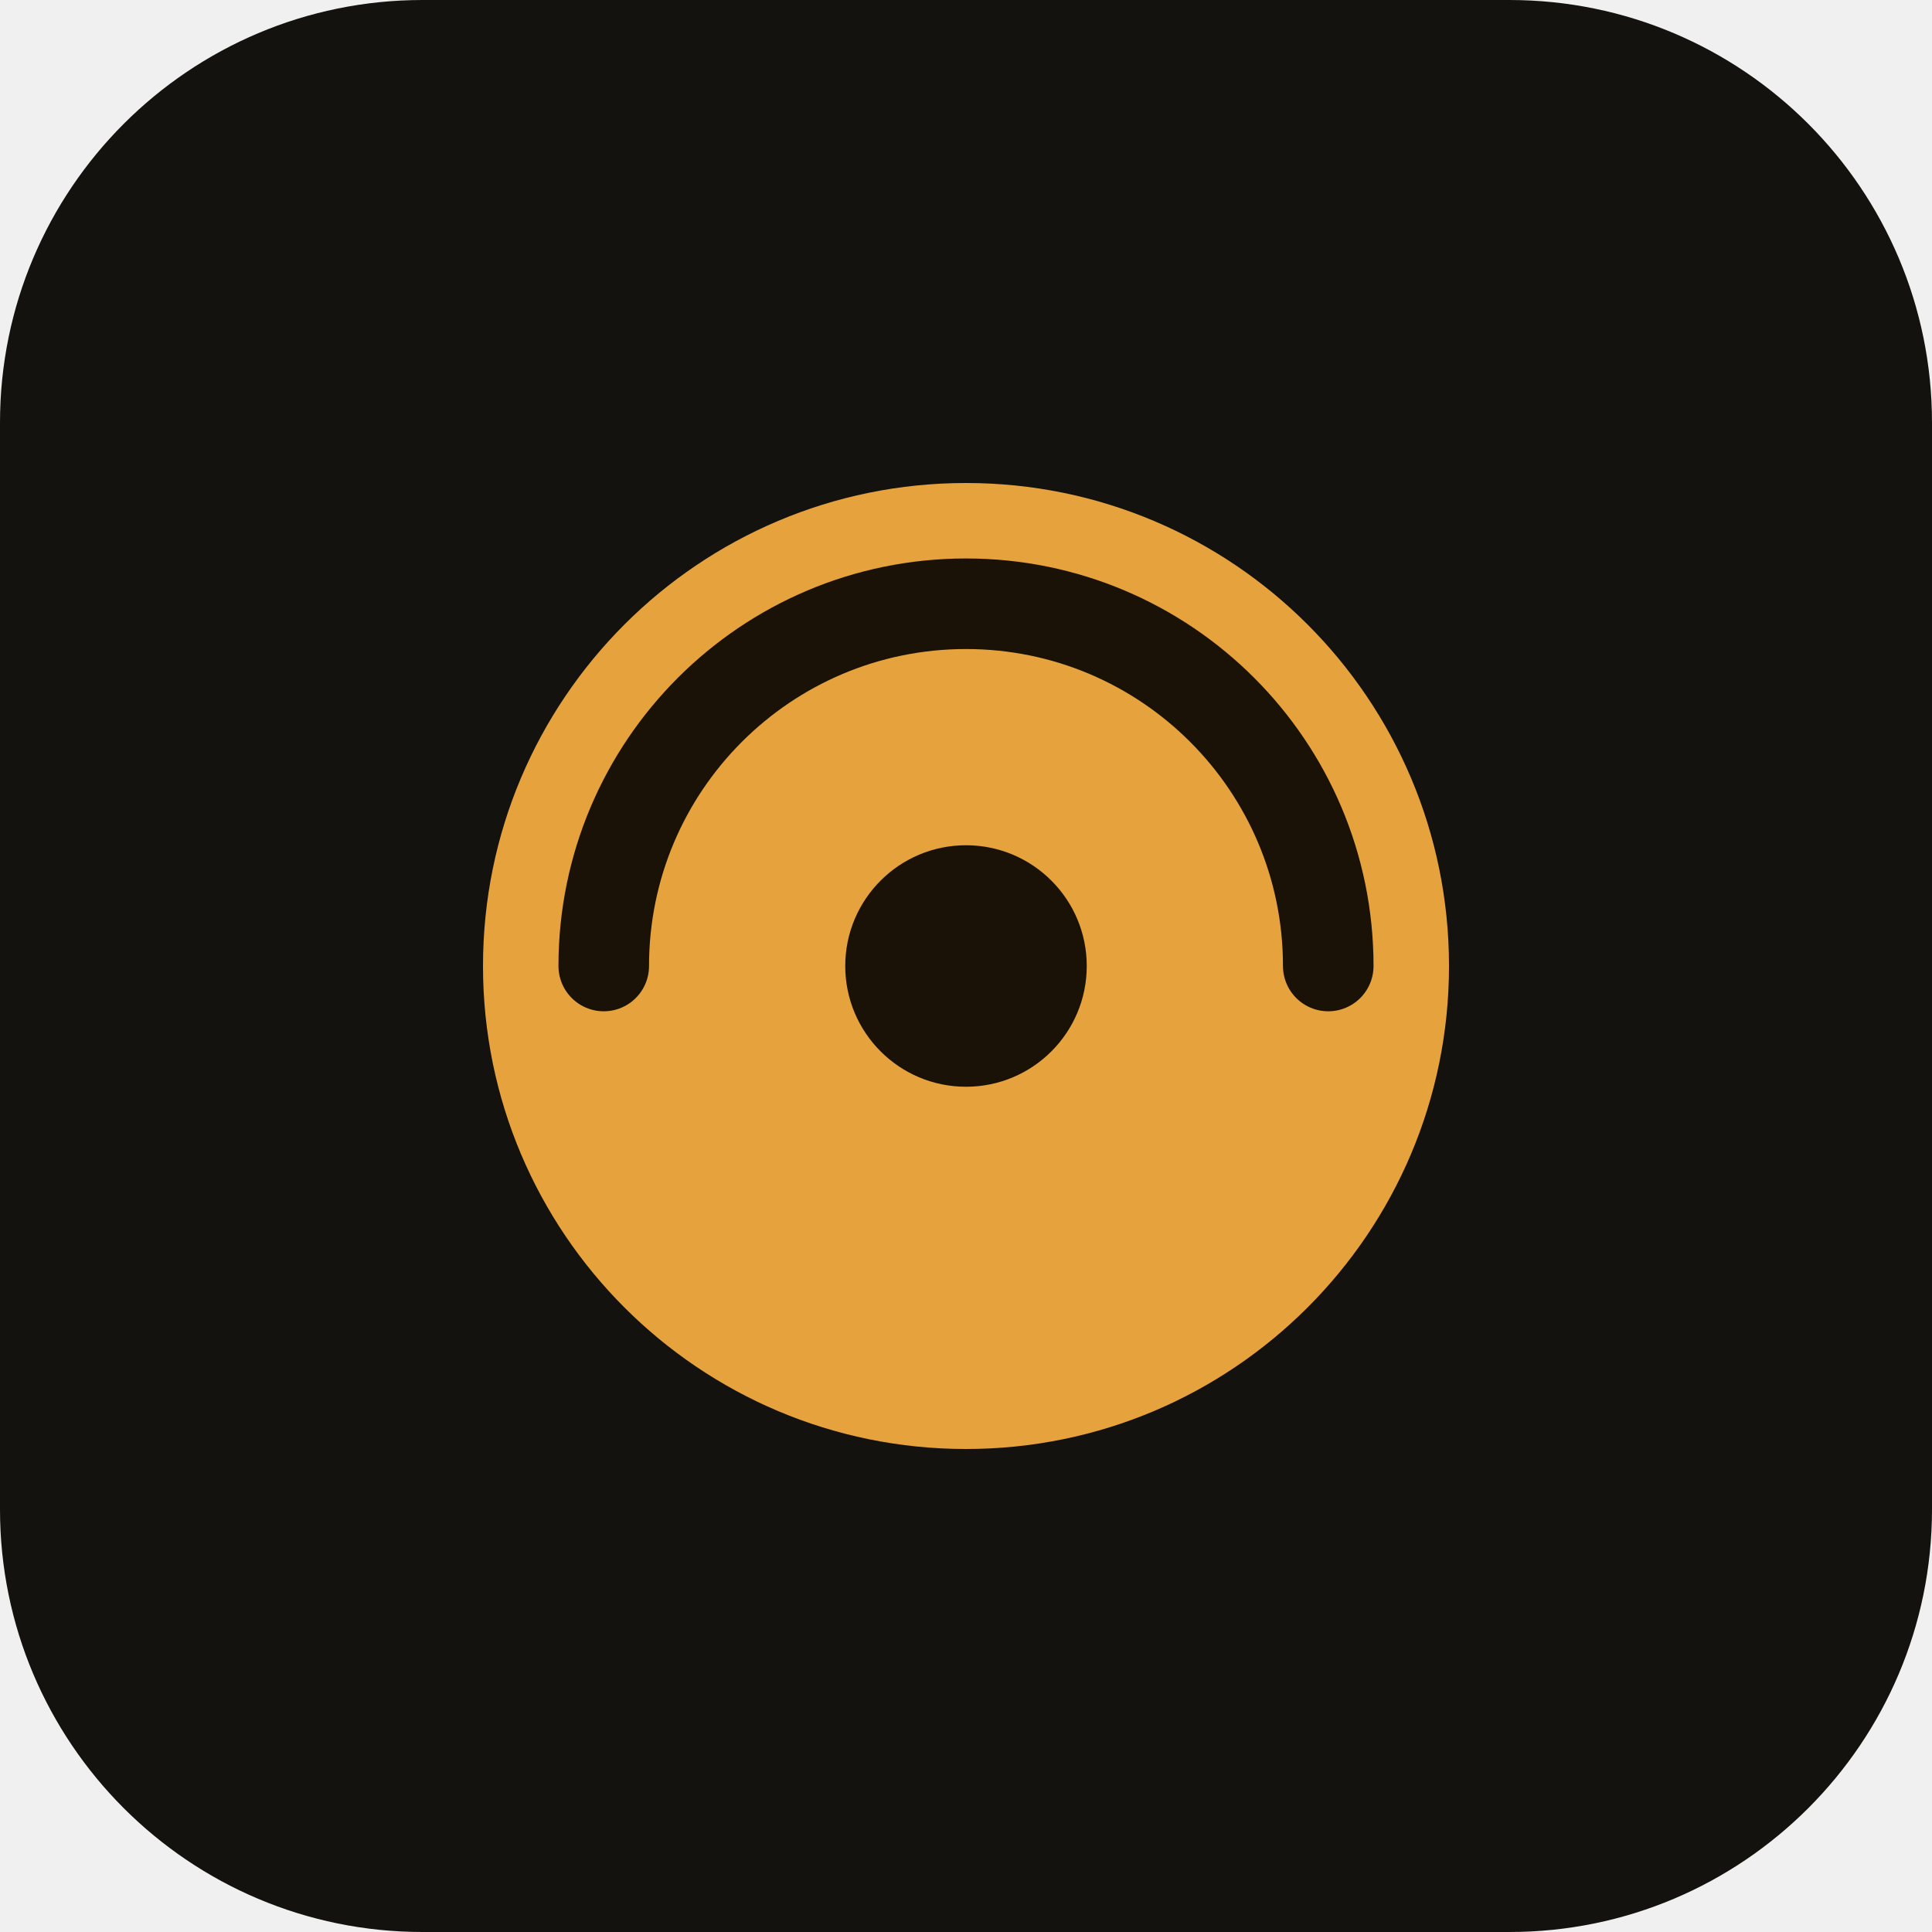
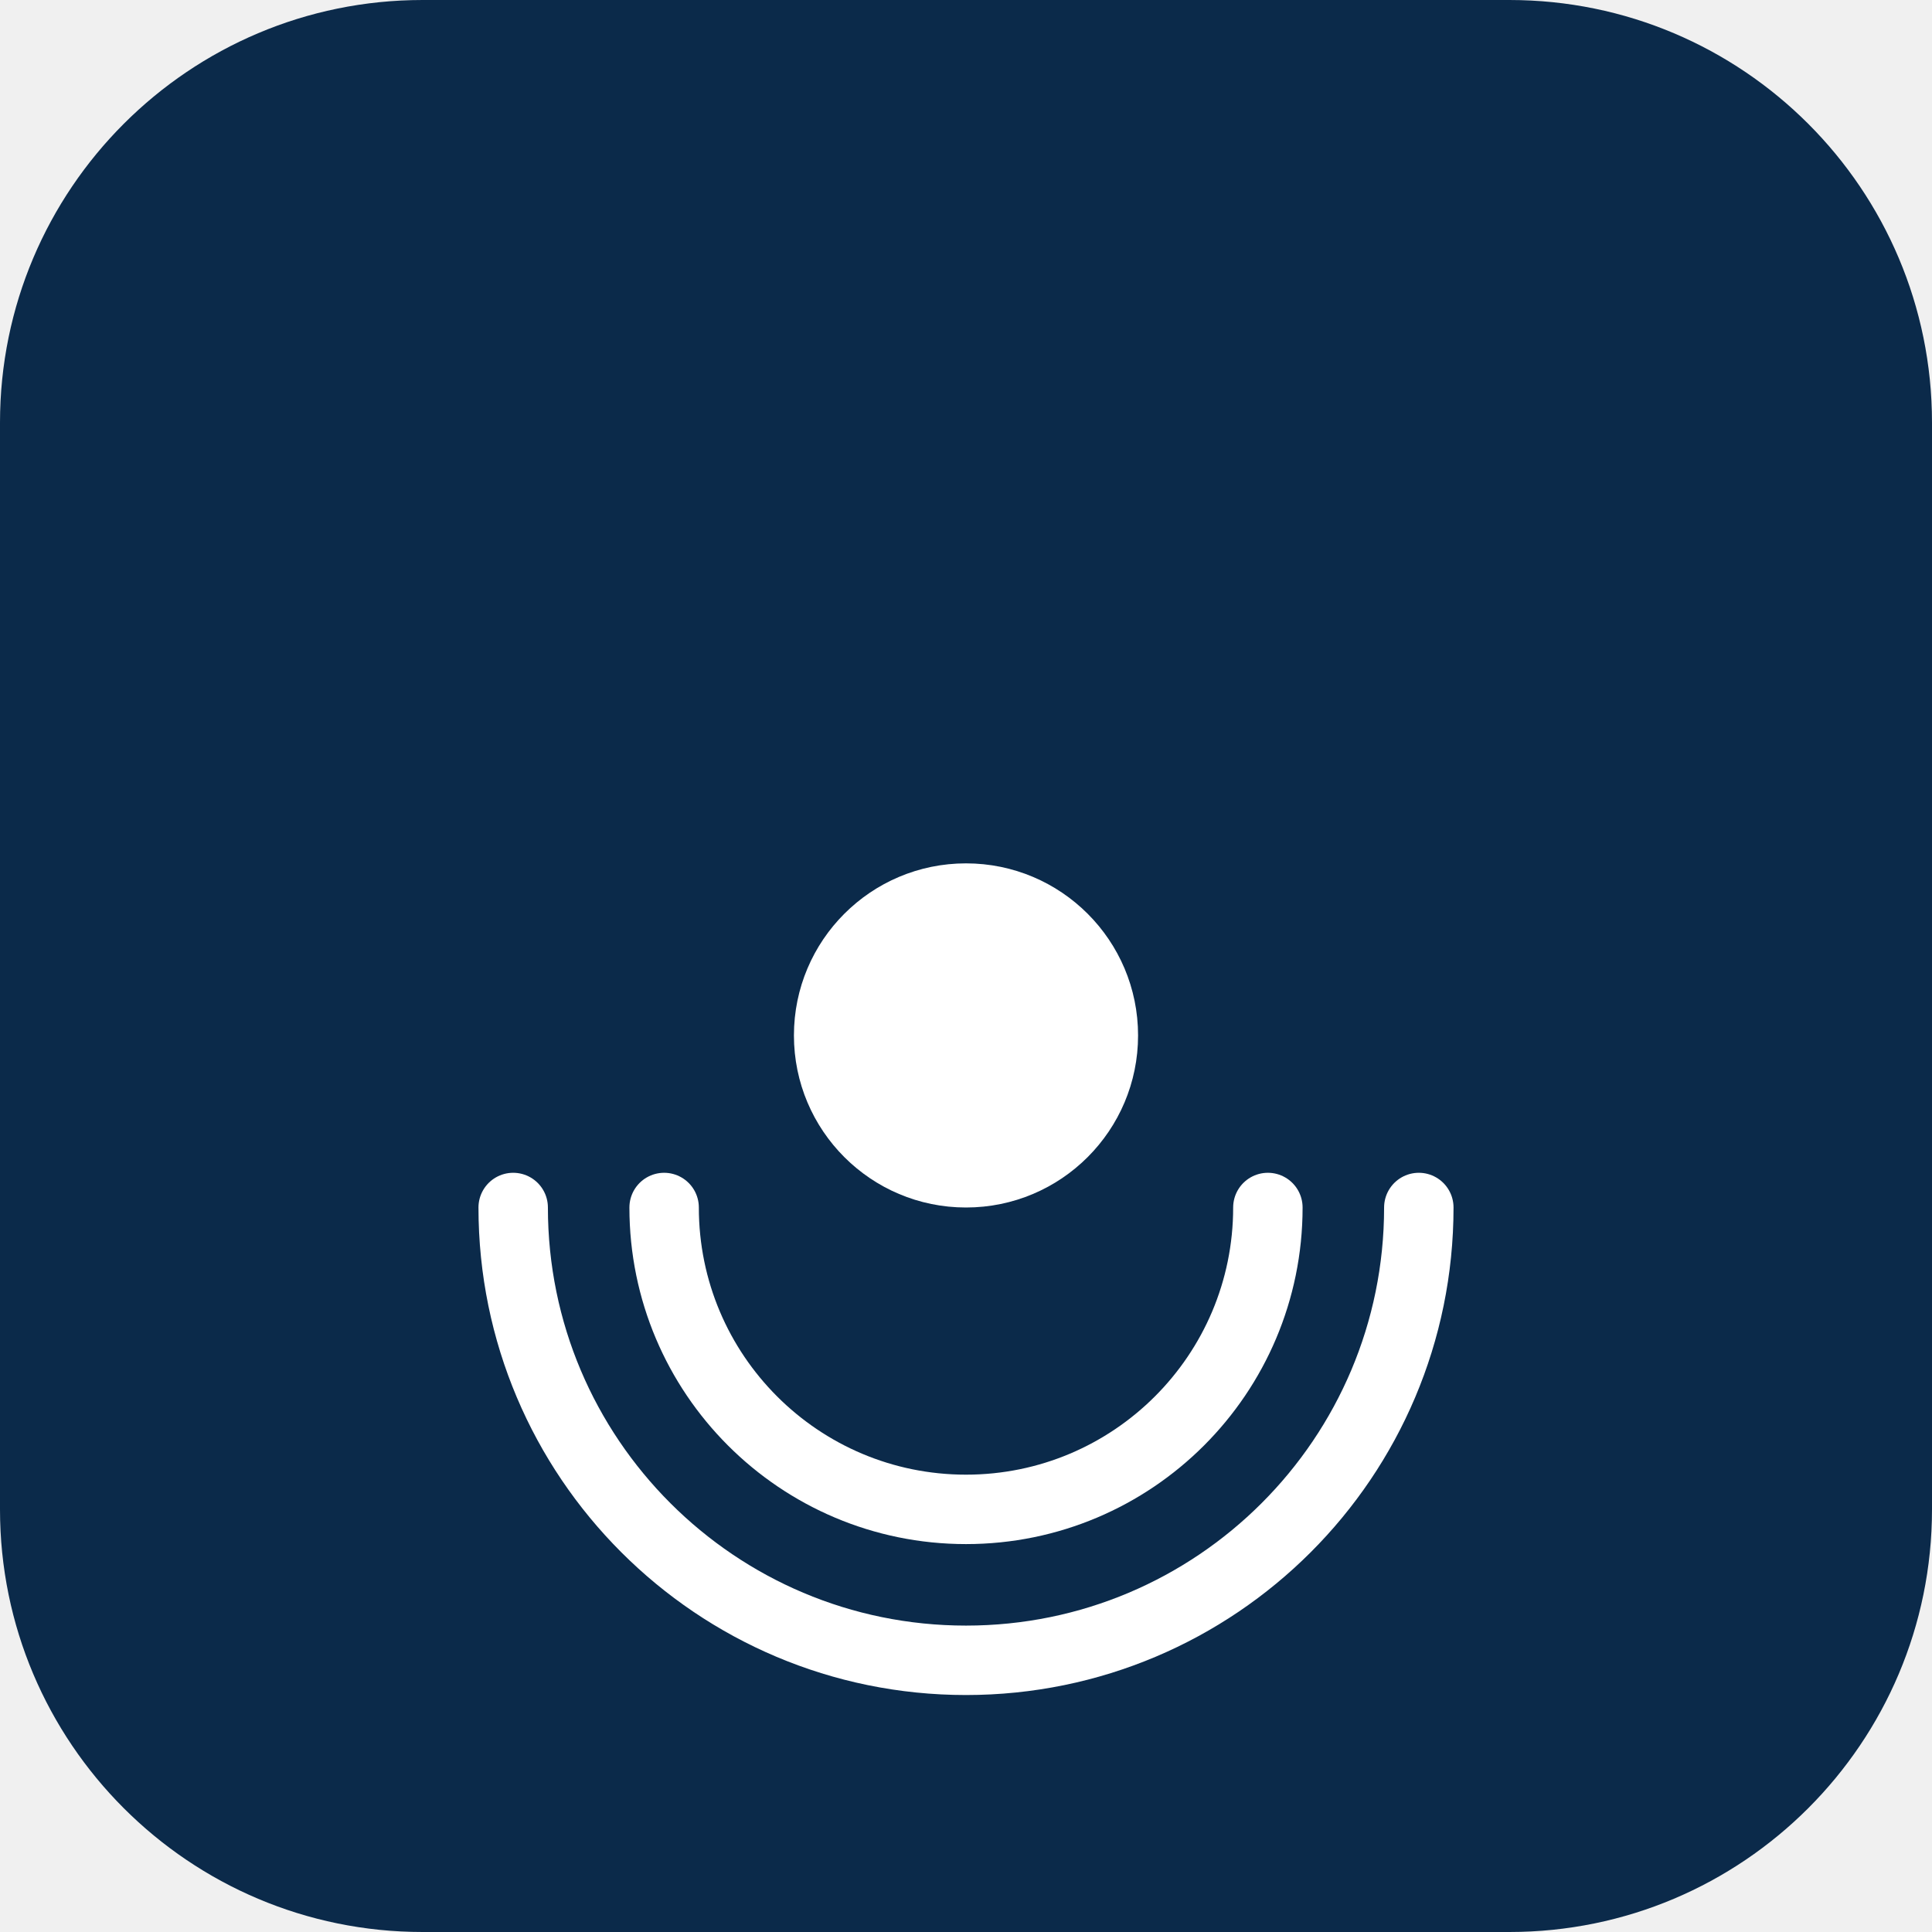
<svg xmlns="http://www.w3.org/2000/svg" viewBox="0 0 64 64">
-   <rect width="64" height="64" rx="14" fill="#14120E" />
-   <circle cx="32" cy="32" r="16" fill="#E6A23C" />
-   <circle cx="32" cy="32" r="4" fill="#1A1206" />
-   <path d="M20 32a12 12 0 0 1 24 0" fill="none" stroke="#1A1206" stroke-width="3" stroke-linecap="round" />
+   <rect width="64" height="64" rx="14" fill="#0B2A4A" />
+   <circle cx="32" cy="34.3" r="5.7" fill="#FFFFFF" />
+   <path d="M22 40a10 10 0 0 0 20 0" fill="none" stroke="#FFFFFF" stroke-width="2.3" stroke-linecap="round" />
+   <path d="M17 40a15 15 0 0 0 30 0" fill="none" stroke="#FFFFFF" stroke-width="2.3" stroke-linecap="round" />
</svg>
